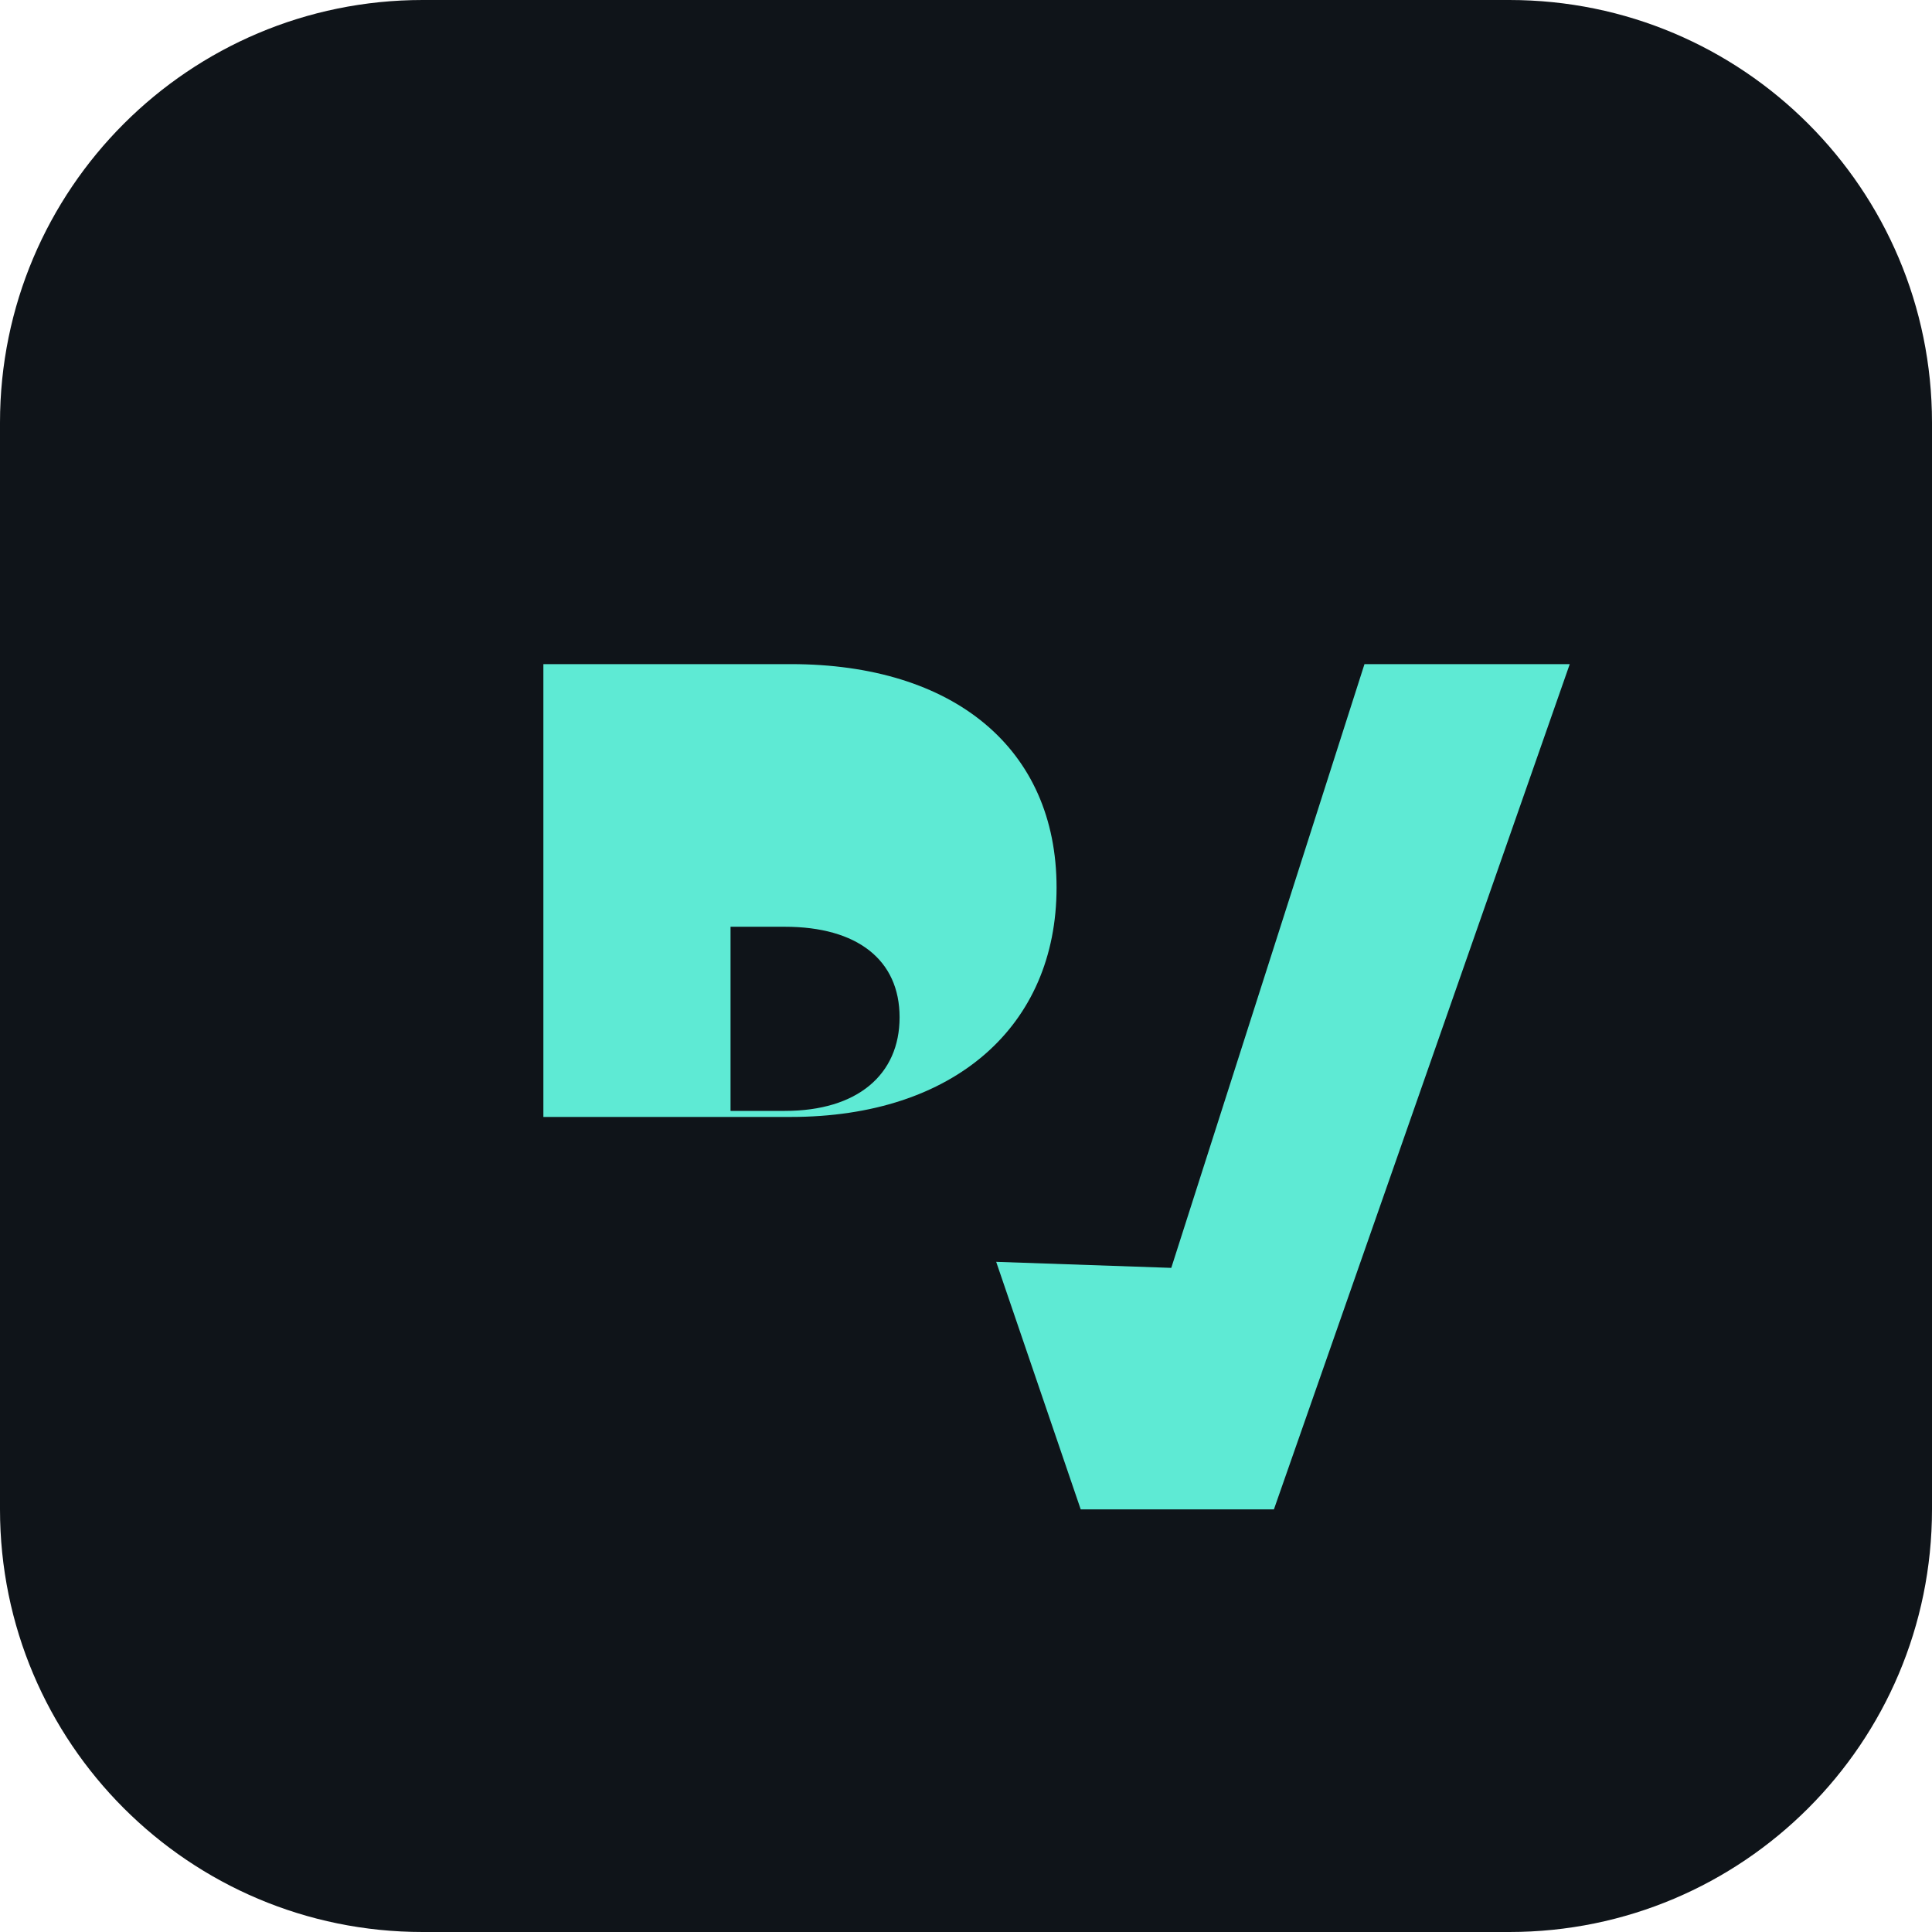
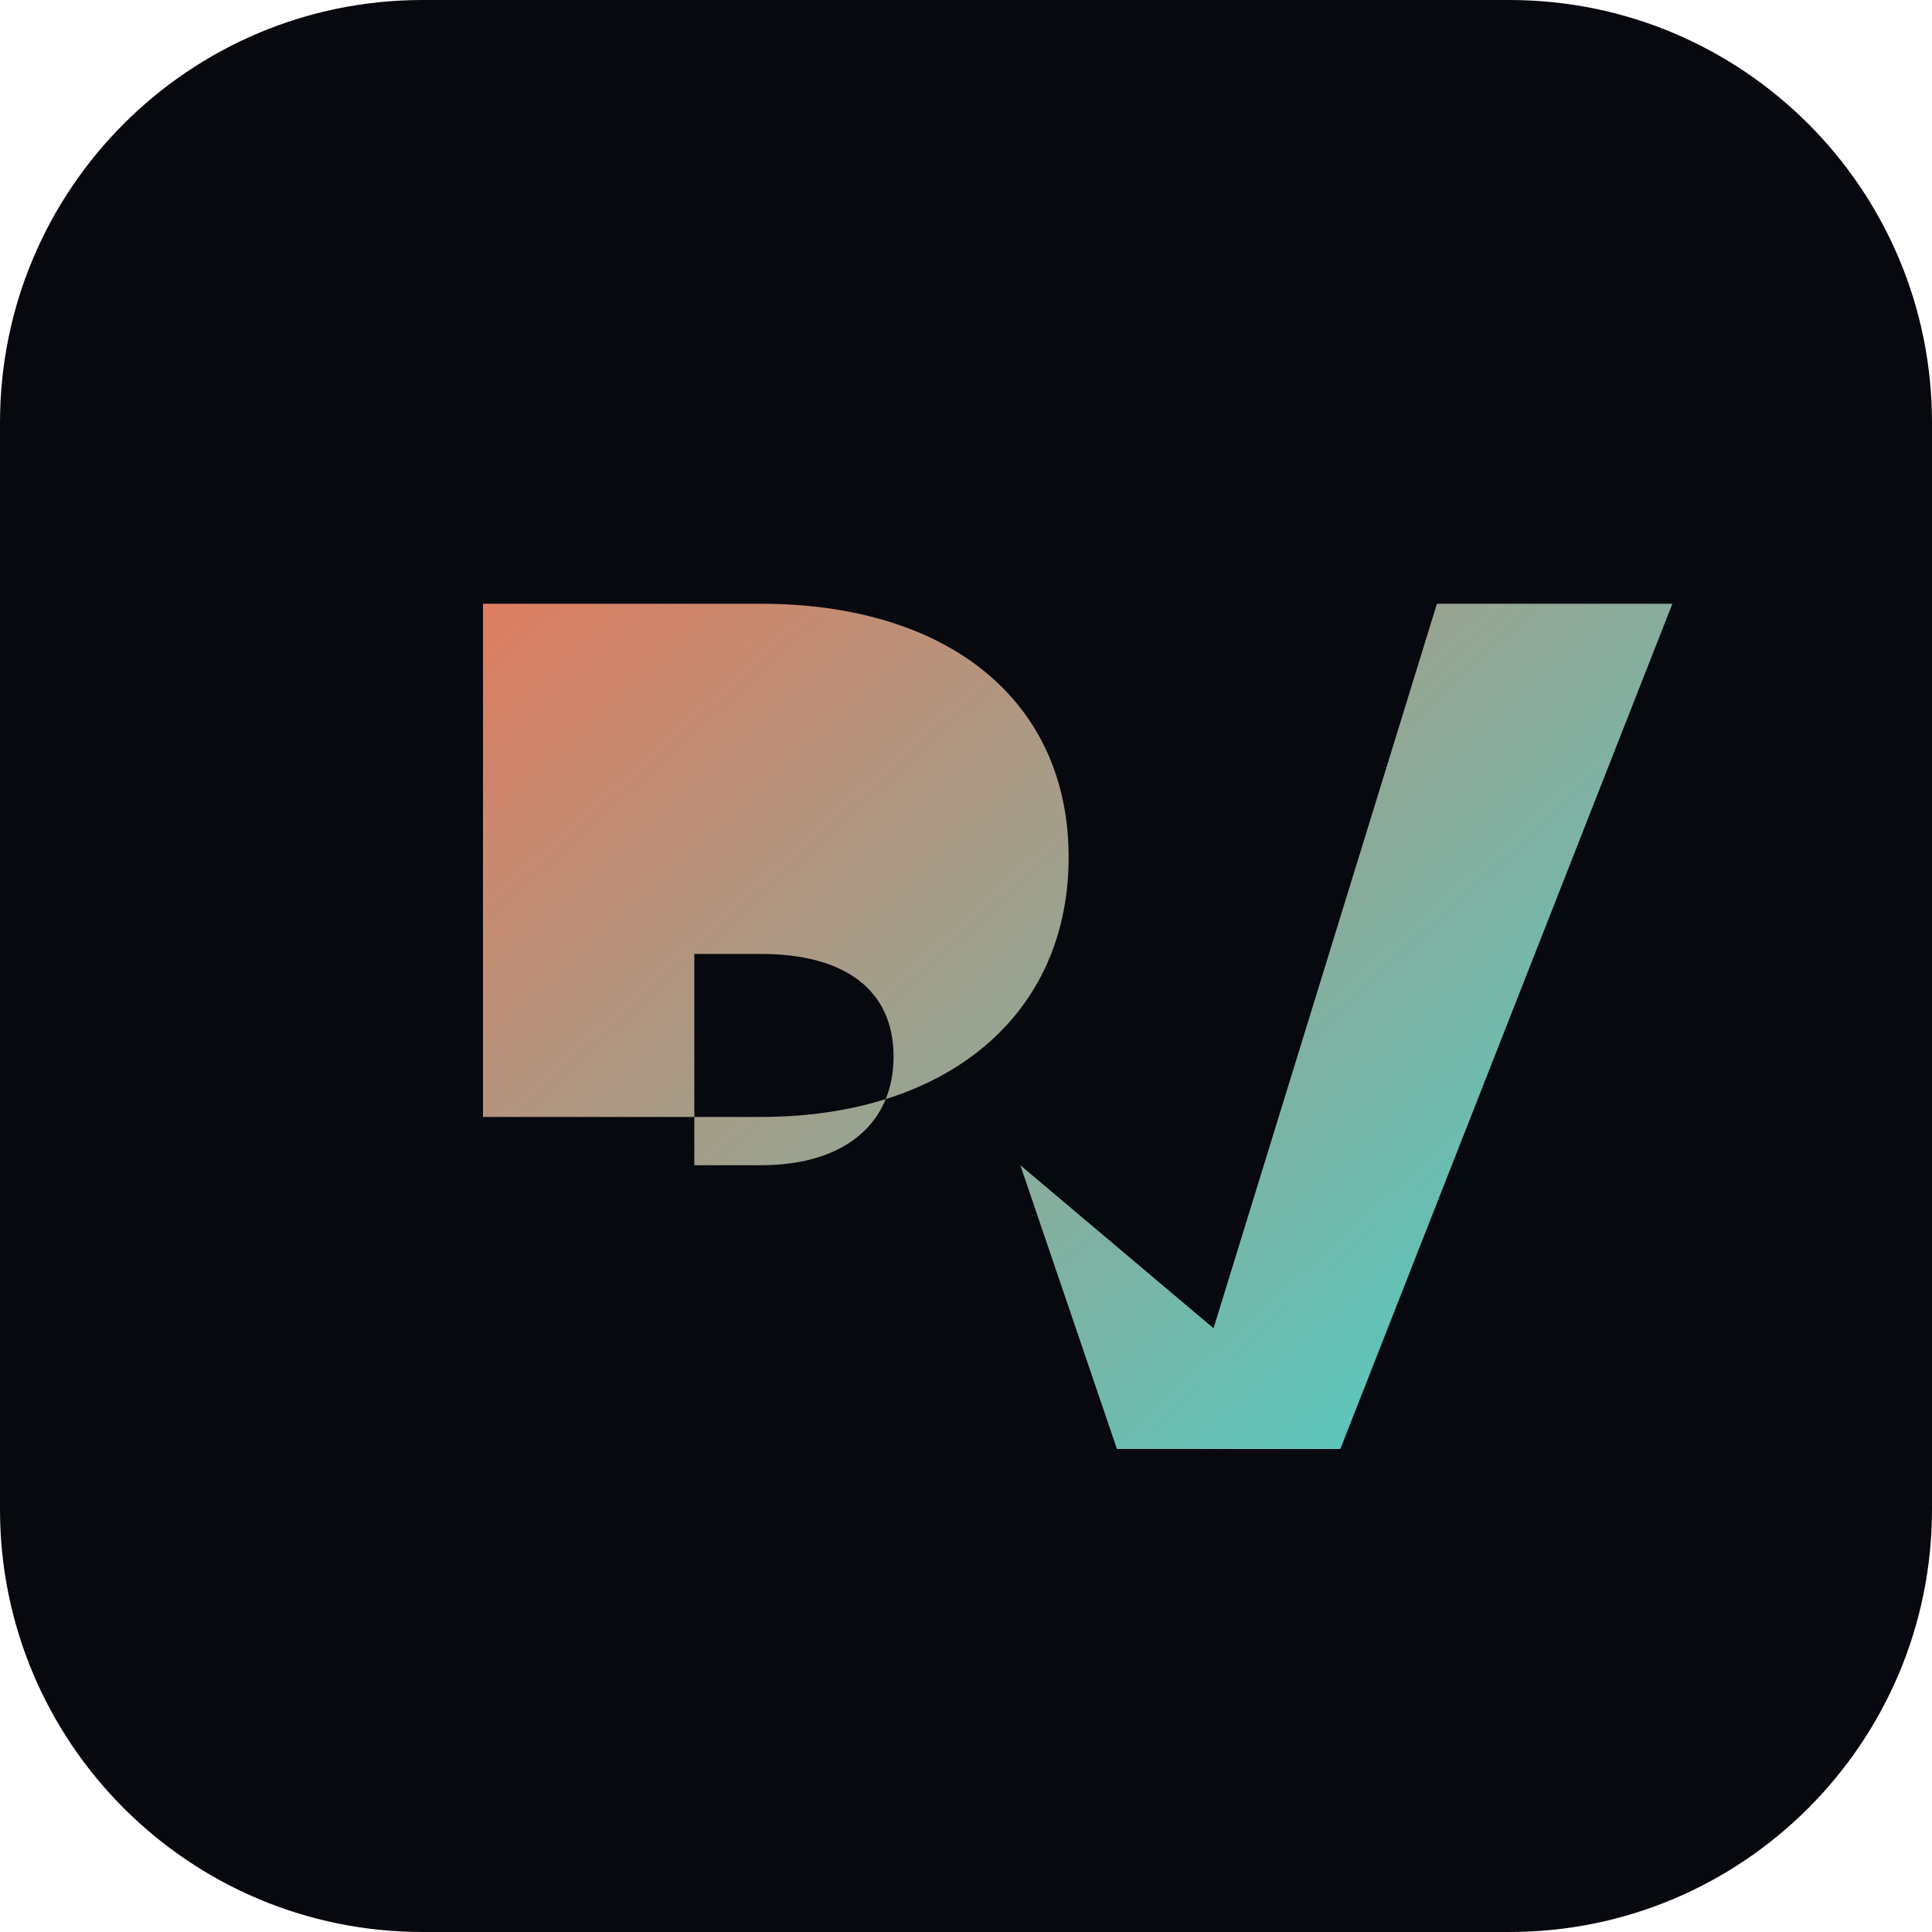
<svg xmlns="http://www.w3.org/2000/svg" viewBox="0 0 64 64" fill="none">
-   <rect width="64" height="64" rx="14" fill="#0f1419" />
-   <path d="M18 42V22h8.2c5.4 0 8.8 2.8 8.8 7.4 0 4.6-3.4 7.6-8.8 7.6H18zm6.2-5.2h1.8c2.4 0 3.8-1.2 3.8-3.1 0-1.9-1.4-3-3.8-3h-1.8v6.1zM38.8 42l6.4-20h6.8l-9.8 28h-6.4l-2.8-8.2L38.8 42z" fill="#5eead4" />
+   <rect width="64" height="64" rx="14" fill="#07090f" />
+   <defs>
+     <linearGradient id="g" x1="12" y1="10" x2="52" y2="54" gradientUnits="userSpaceOnUse">
+       <stop stop-color="#ff6b4a" />
+       <stop offset="1" stop-color="#3dd6d0" />
+     </linearGradient>
+   </defs>
+   <path d="M16 44V20h9.2c6.2 0 10.2 3.2 10.2 8.4 0 5.2-4 8.6-10.2 8.6H16zm7-5.4h2.2c2.8 0 4.4-1.4 4.4-3.6 0-2.2-1.6-3.4-4.4-3.4H23v7zM40.2 44l7.4-24h7.8L44.4 48h-7.4l-3.2-9.4L40.2 44z" fill="url(#g)" />
</svg>
